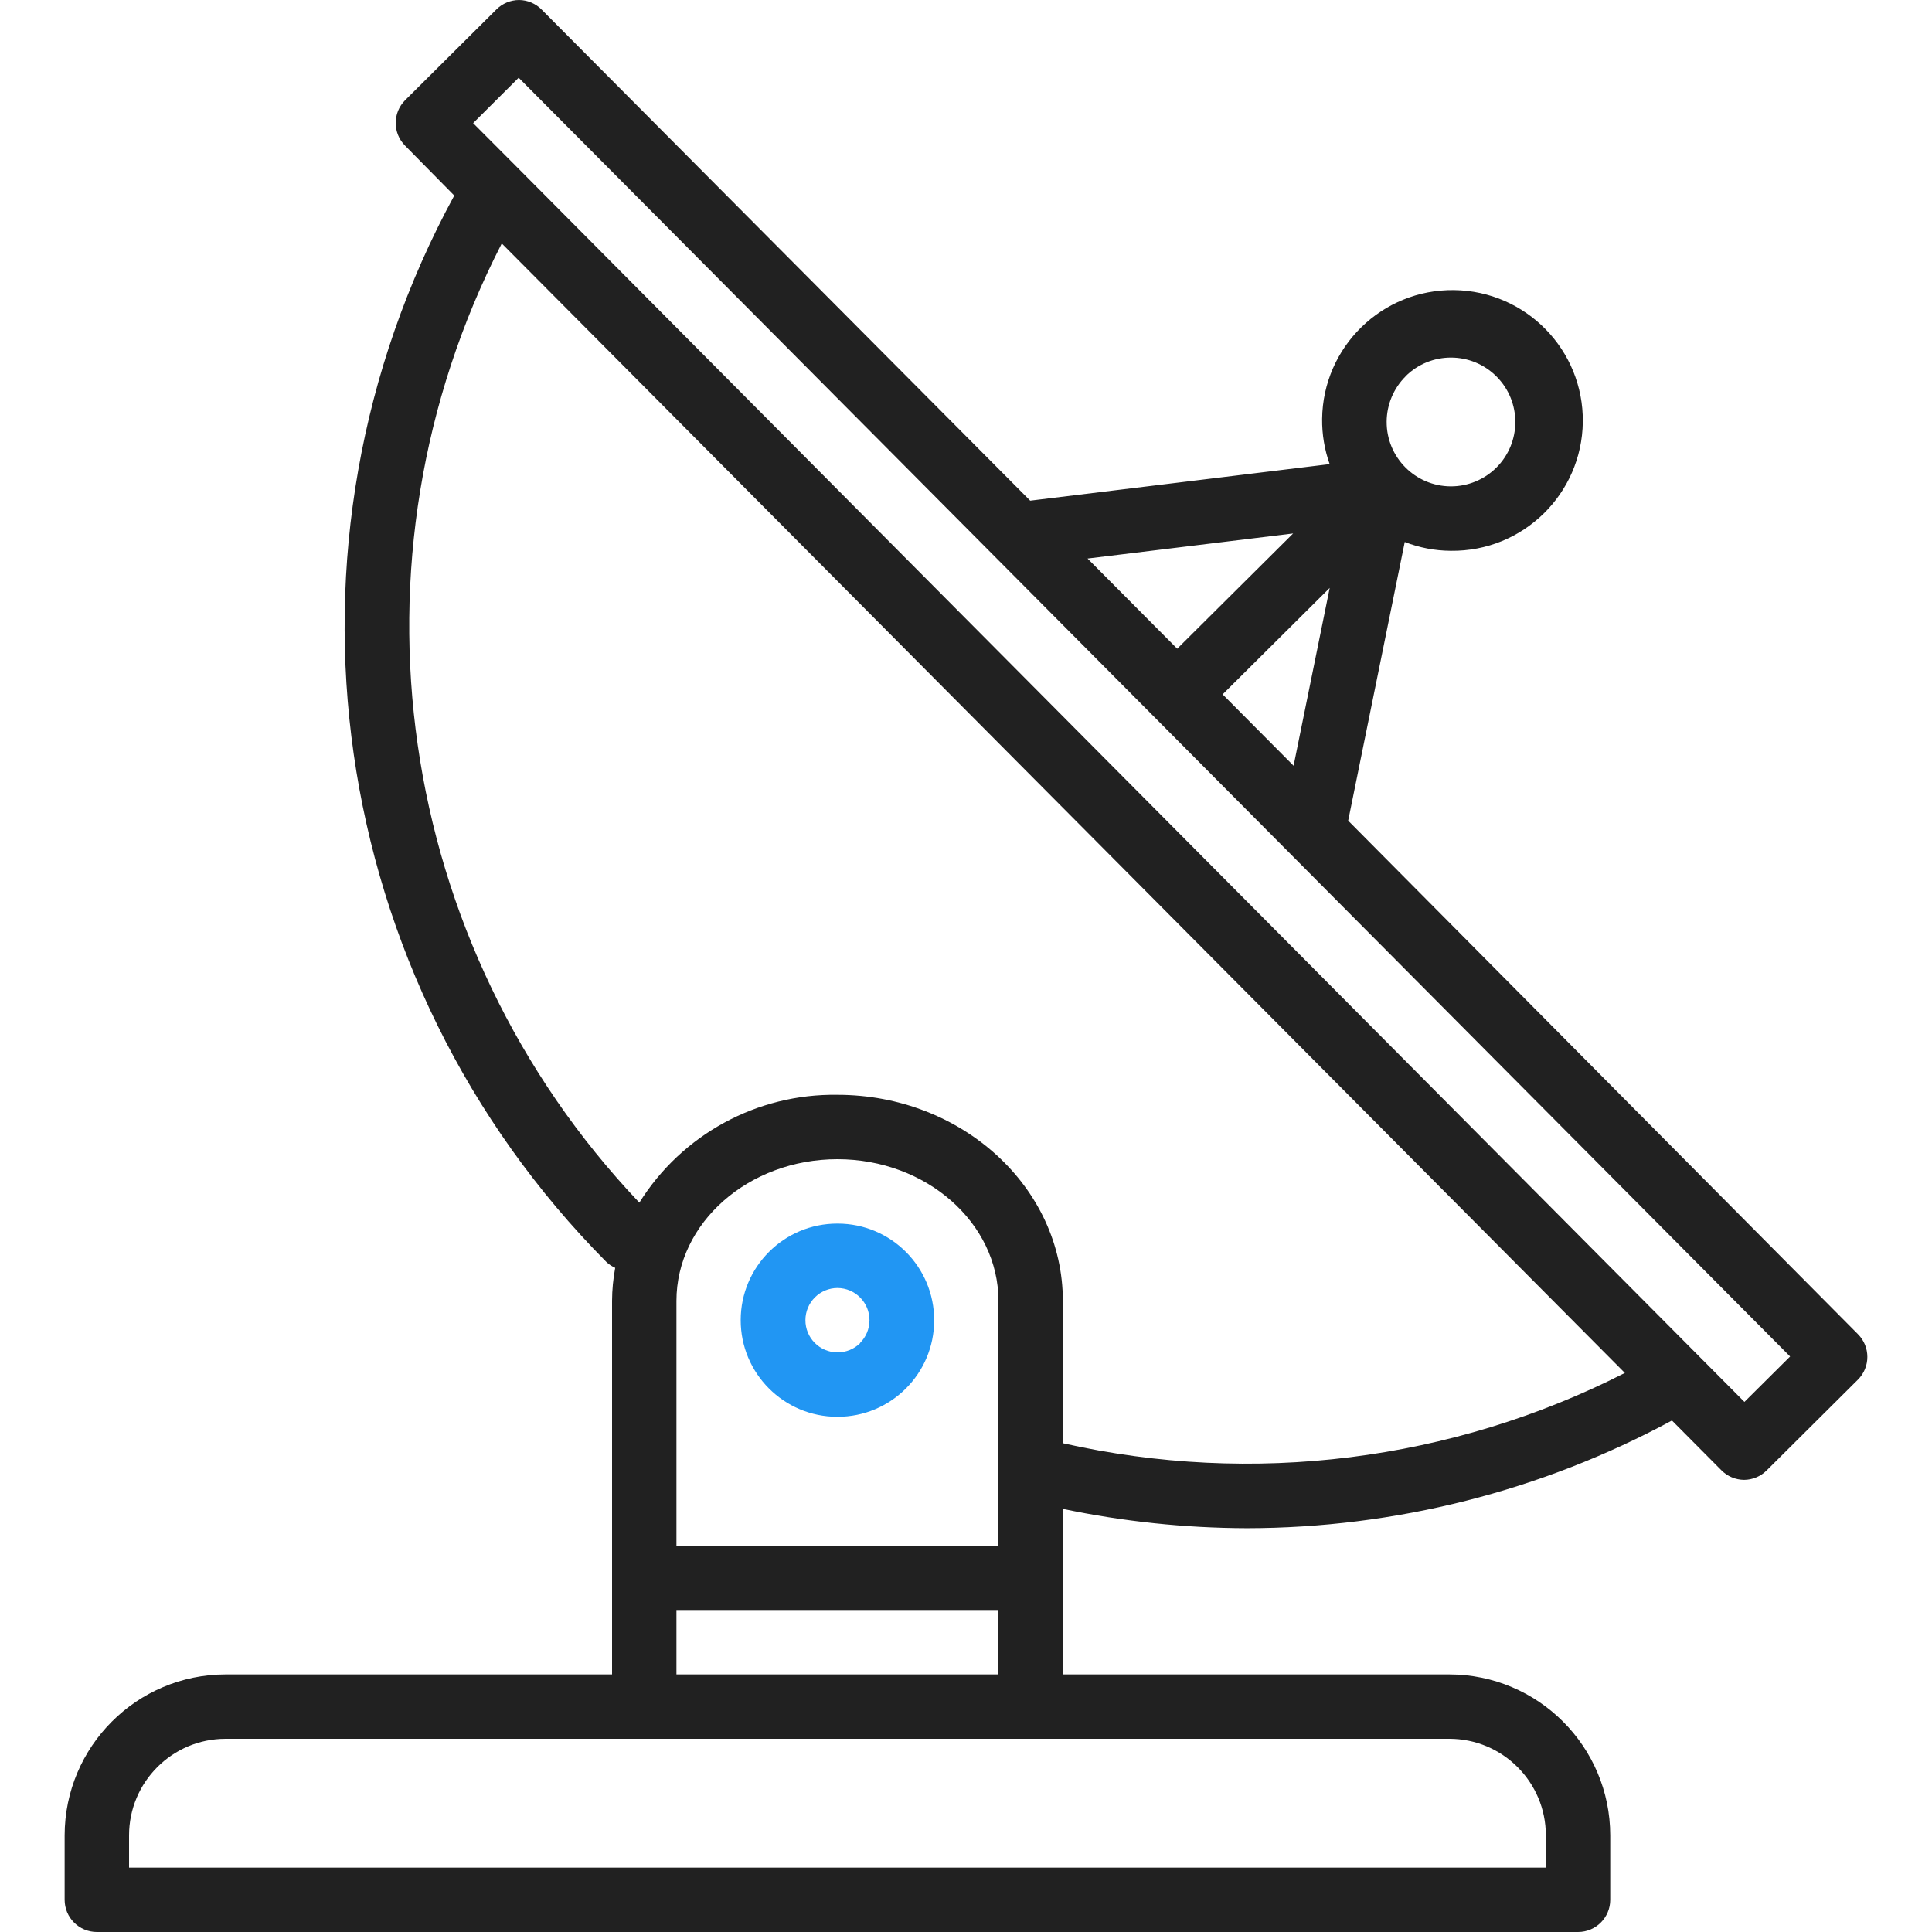
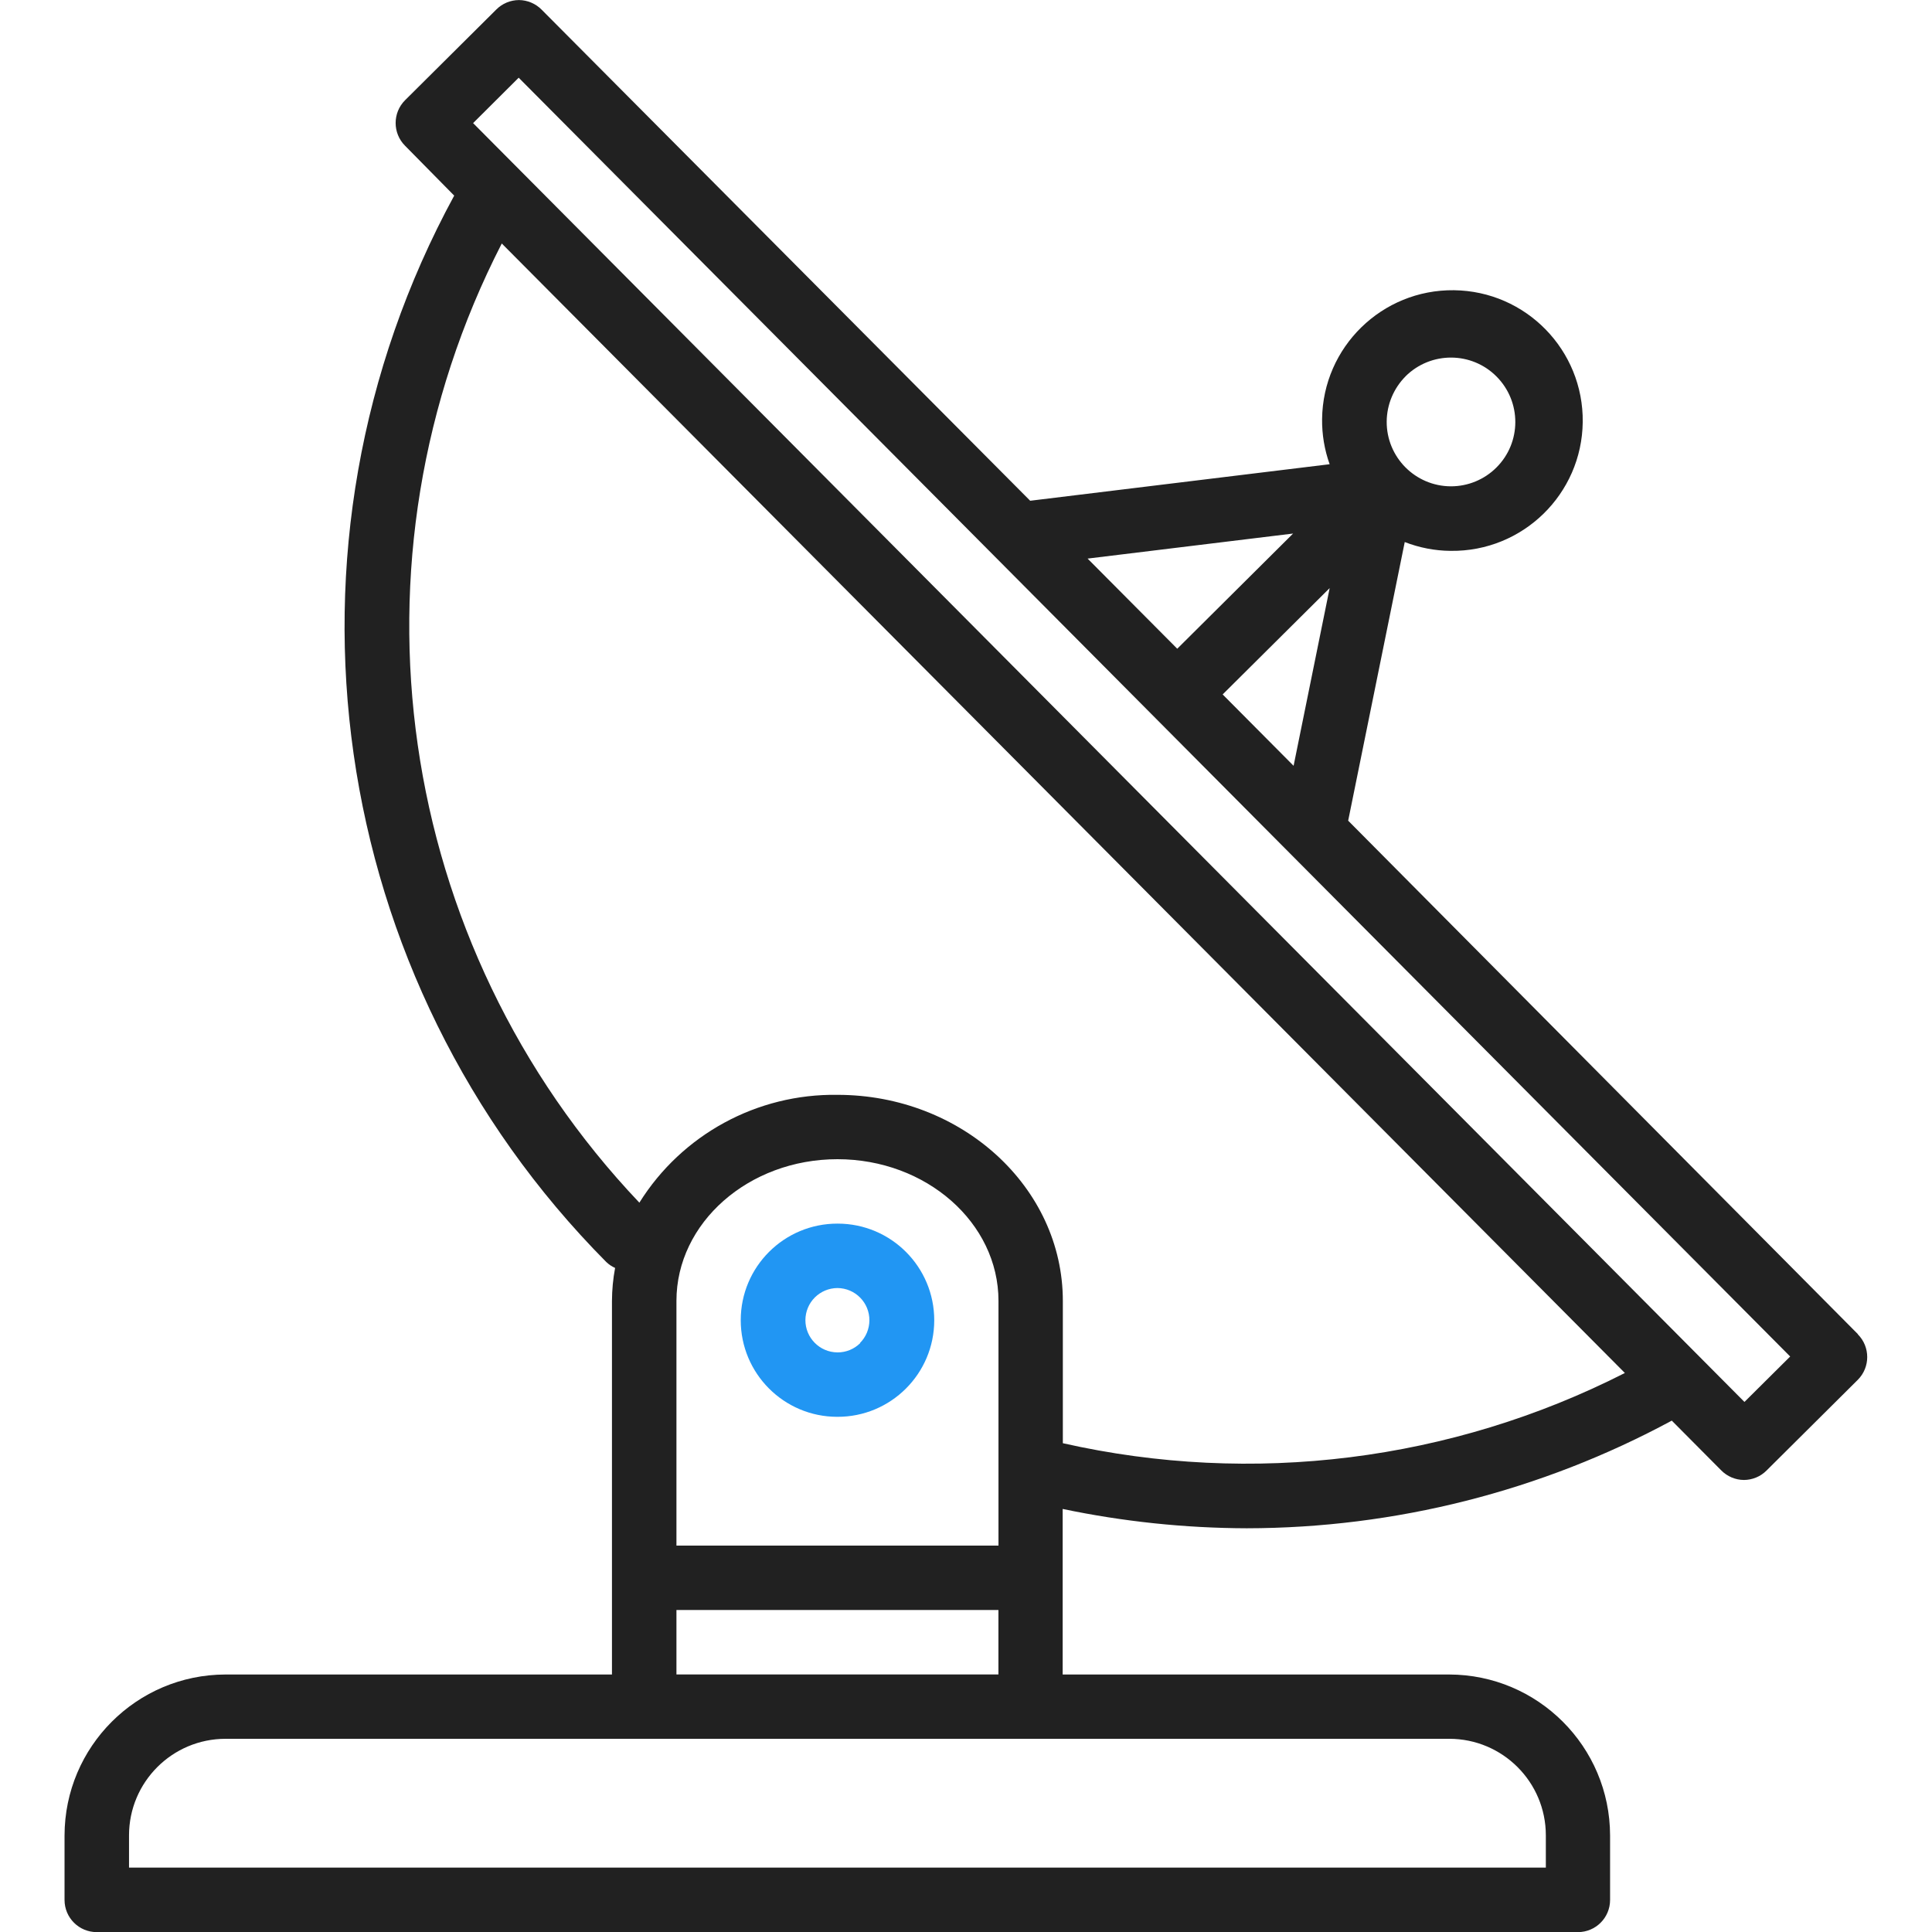
- <svg xmlns="http://www.w3.org/2000/svg" width="70" height="70" viewBox="0 0 70 70" fill="none">
-   <path d="M67.316 48.339L48.847 29.734L50.897 19.637C51.426 19.844 51.988 19.952 52.556 19.956H52.57C55.178 19.987 57.317 17.897 57.348 15.289C57.379 12.681 55.289 10.542 52.681 10.511C50.073 10.48 47.934 12.569 47.903 15.178C47.897 15.736 47.989 16.291 48.176 16.816L37.326 18.14L19.628 0.35C19.41 0.128 19.114 0.002 18.804 0C18.498 0.002 18.204 0.124 17.987 0.34L14.679 3.63C14.223 4.085 14.223 4.824 14.679 5.279L16.459 7.085C9.562 19.768 11.802 35.474 21.97 45.723C22.064 45.812 22.172 45.884 22.29 45.936C22.216 46.331 22.178 46.732 22.176 47.133V60.667H8.176C4.956 60.67 2.346 63.28 2.342 66.5V68.833C2.342 69.478 2.865 70 3.509 70H57.176C57.82 70 58.342 69.478 58.342 68.833V66.5C58.339 63.28 55.729 60.67 52.509 60.667H38.509V54.669C40.702 55.129 42.937 55.363 45.178 55.369C50.555 55.363 55.846 54.023 60.578 51.468L62.367 53.268C62.584 53.489 62.881 53.615 63.191 53.618C63.497 53.616 63.791 53.494 64.008 53.278L67.316 49.988C67.772 49.533 67.772 48.794 67.316 48.339ZM50.925 13.635C51.838 12.726 53.316 12.73 54.224 13.644C55.133 14.557 55.129 16.035 54.215 16.944C53.778 17.378 53.186 17.623 52.569 17.622H52.562C51.274 17.616 50.234 16.566 50.241 15.277C50.245 14.66 50.492 14.07 50.929 13.635H50.925ZM48.178 21.301L46.869 27.744L44.298 25.158L48.178 21.301ZM46.853 19.328L42.653 23.504L39.404 20.237L46.853 19.328ZM52.509 63C54.442 63 56.009 64.567 56.009 66.5V67.667H4.676V66.5C4.676 64.567 6.243 63 8.176 63H52.509ZM36.176 58.333V60.667H24.509V58.333H36.176ZM24.509 56V47.133C24.509 44.303 27.126 42 30.342 42C33.559 42 36.176 44.303 36.176 47.133V56H24.509ZM38.509 52.29V47.133C38.509 43.016 34.846 39.667 30.342 39.667C27.431 39.622 24.708 41.104 23.165 43.574C14.289 34.225 12.29 20.288 18.18 8.821L58.872 49.745C52.589 52.942 45.386 53.842 38.509 52.29ZM63.204 50.794L61.56 49.141L18.792 6.116L17.142 4.461L18.792 2.816L36.15 20.272C36.158 20.272 36.163 20.287 36.171 20.293L64.859 49.149L63.204 50.794Z" fill="#212121" />
-   <path d="M30.353 44.333H30.342C28.409 44.33 26.84 45.895 26.837 47.828C26.834 49.761 28.399 51.33 30.332 51.333H30.342C32.275 51.336 33.845 49.772 33.847 47.839C33.85 45.906 32.286 44.336 30.353 44.333ZM31.169 48.66C30.95 48.879 30.652 49.001 30.342 49C29.698 48.997 29.178 48.472 29.182 47.827C29.183 47.519 29.307 47.224 29.526 47.006C29.743 46.79 30.036 46.668 30.342 46.667C30.987 46.67 31.506 47.195 31.503 47.839C31.501 48.148 31.378 48.443 31.159 48.66H31.169Z" fill="#2196F3" />
+ <svg xmlns="http://www.w3.org/2000/svg" version="1.1" width="32" height="32" viewBox="0 0 32 32">
+   <path fill="#212121" d="M30.773 22.098l-8.443-8.505 0.937-4.615c0.242 0.094 0.499 0.144 0.758 0.146h0.006c1.192 0.014 2.17-0.941 2.184-2.133s-0.941-2.17-2.133-2.184c-1.192-0.014-2.17 0.941-2.184 2.133-0.003 0.255 0.039 0.509 0.125 0.749l-4.96 0.605-8.091-8.133c-0.099-0.101-0.235-0.159-0.377-0.16-0.14 0.001-0.274 0.056-0.373 0.155l-1.513 1.504c-0.208 0.208-0.208 0.546 0 0.754l0.814 0.826c-3.153 5.798-2.129 12.978 2.519 17.663 0.043 0.041 0.092 0.074 0.146 0.098-0.034 0.18-0.051 0.364-0.052 0.547v6.187h-6.4c-1.472 0.002-2.665 1.195-2.667 2.667v1.067c0 0.295 0.239 0.533 0.533 0.533h24.533c0.295 0 0.533-0.239 0.533-0.533v-1.067c-0.002-1.472-1.195-2.665-2.667-2.667h-6.4v-2.742c1.003 0.21 2.024 0.317 3.049 0.32 2.458-0.003 4.877-0.615 7.040-1.783l0.818 0.823c0.099 0.101 0.235 0.159 0.377 0.16 0.14-0.001 0.274-0.056 0.373-0.155l1.513-1.504c0.208-0.208 0.208-0.546 0-0.754zM23.28 6.233c0.418-0.415 1.093-0.414 1.508 0.004s0.414 1.093-0.004 1.508c-0.2 0.199-0.47 0.31-0.752 0.31h-0.003c-0.589-0.003-1.064-0.483-1.061-1.072 0.002-0.282 0.115-0.552 0.314-0.751h-0.002zM22.024 9.738l-0.598 2.946-1.175-1.182 1.774-1.763zM21.419 8.836l-1.92 1.909-1.485-1.493 3.405-0.415zM24.004 28.8c0.884 0 1.6 0.716 1.6 1.6v0.533h-23.467v-0.533c0-0.884 0.716-1.6 1.6-1.6h20.267zM16.537 26.667v1.067h-5.333v-1.067h5.333zM11.204 25.6v-4.053c0-1.294 1.196-2.347 2.667-2.347s2.667 1.053 2.667 2.347v4.053h-5.333zM17.604 23.904v-2.357c0-1.882-1.675-3.413-3.733-3.413-1.331-0.020-2.576 0.657-3.281 1.786-4.058-4.274-4.971-10.645-2.279-15.887l18.602 18.708c-2.872 1.461-6.165 1.873-9.309 1.163zM28.893 23.22l-21.057-21.181 0.755-0.752 7.935 7.98c0.004 0 0.006 0.007 0.010 0.010l13.115 13.191-0.757 0.752z" />
+   <path fill="#2196f3" d="M13.876 20.267h-0.005c-0.884-0.001-1.601 0.714-1.602 1.598s0.714 1.601 1.598 1.602h0.005c0.884 0.001 1.601-0.714 1.602-1.598s-0.714-1.601-1.598-1.602zM14.249 22.245c-0.1 0.1-0.236 0.156-0.378 0.155-0.295-0.002-0.532-0.242-0.531-0.536 0.001-0.141 0.057-0.276 0.157-0.375s0.233-0.154 0.373-0.155c0.295 0.002 0.532 0.241 0.53 0.536-0.001 0.141-0.057 0.276-0.157 0.375h0.005z" />
</svg>
